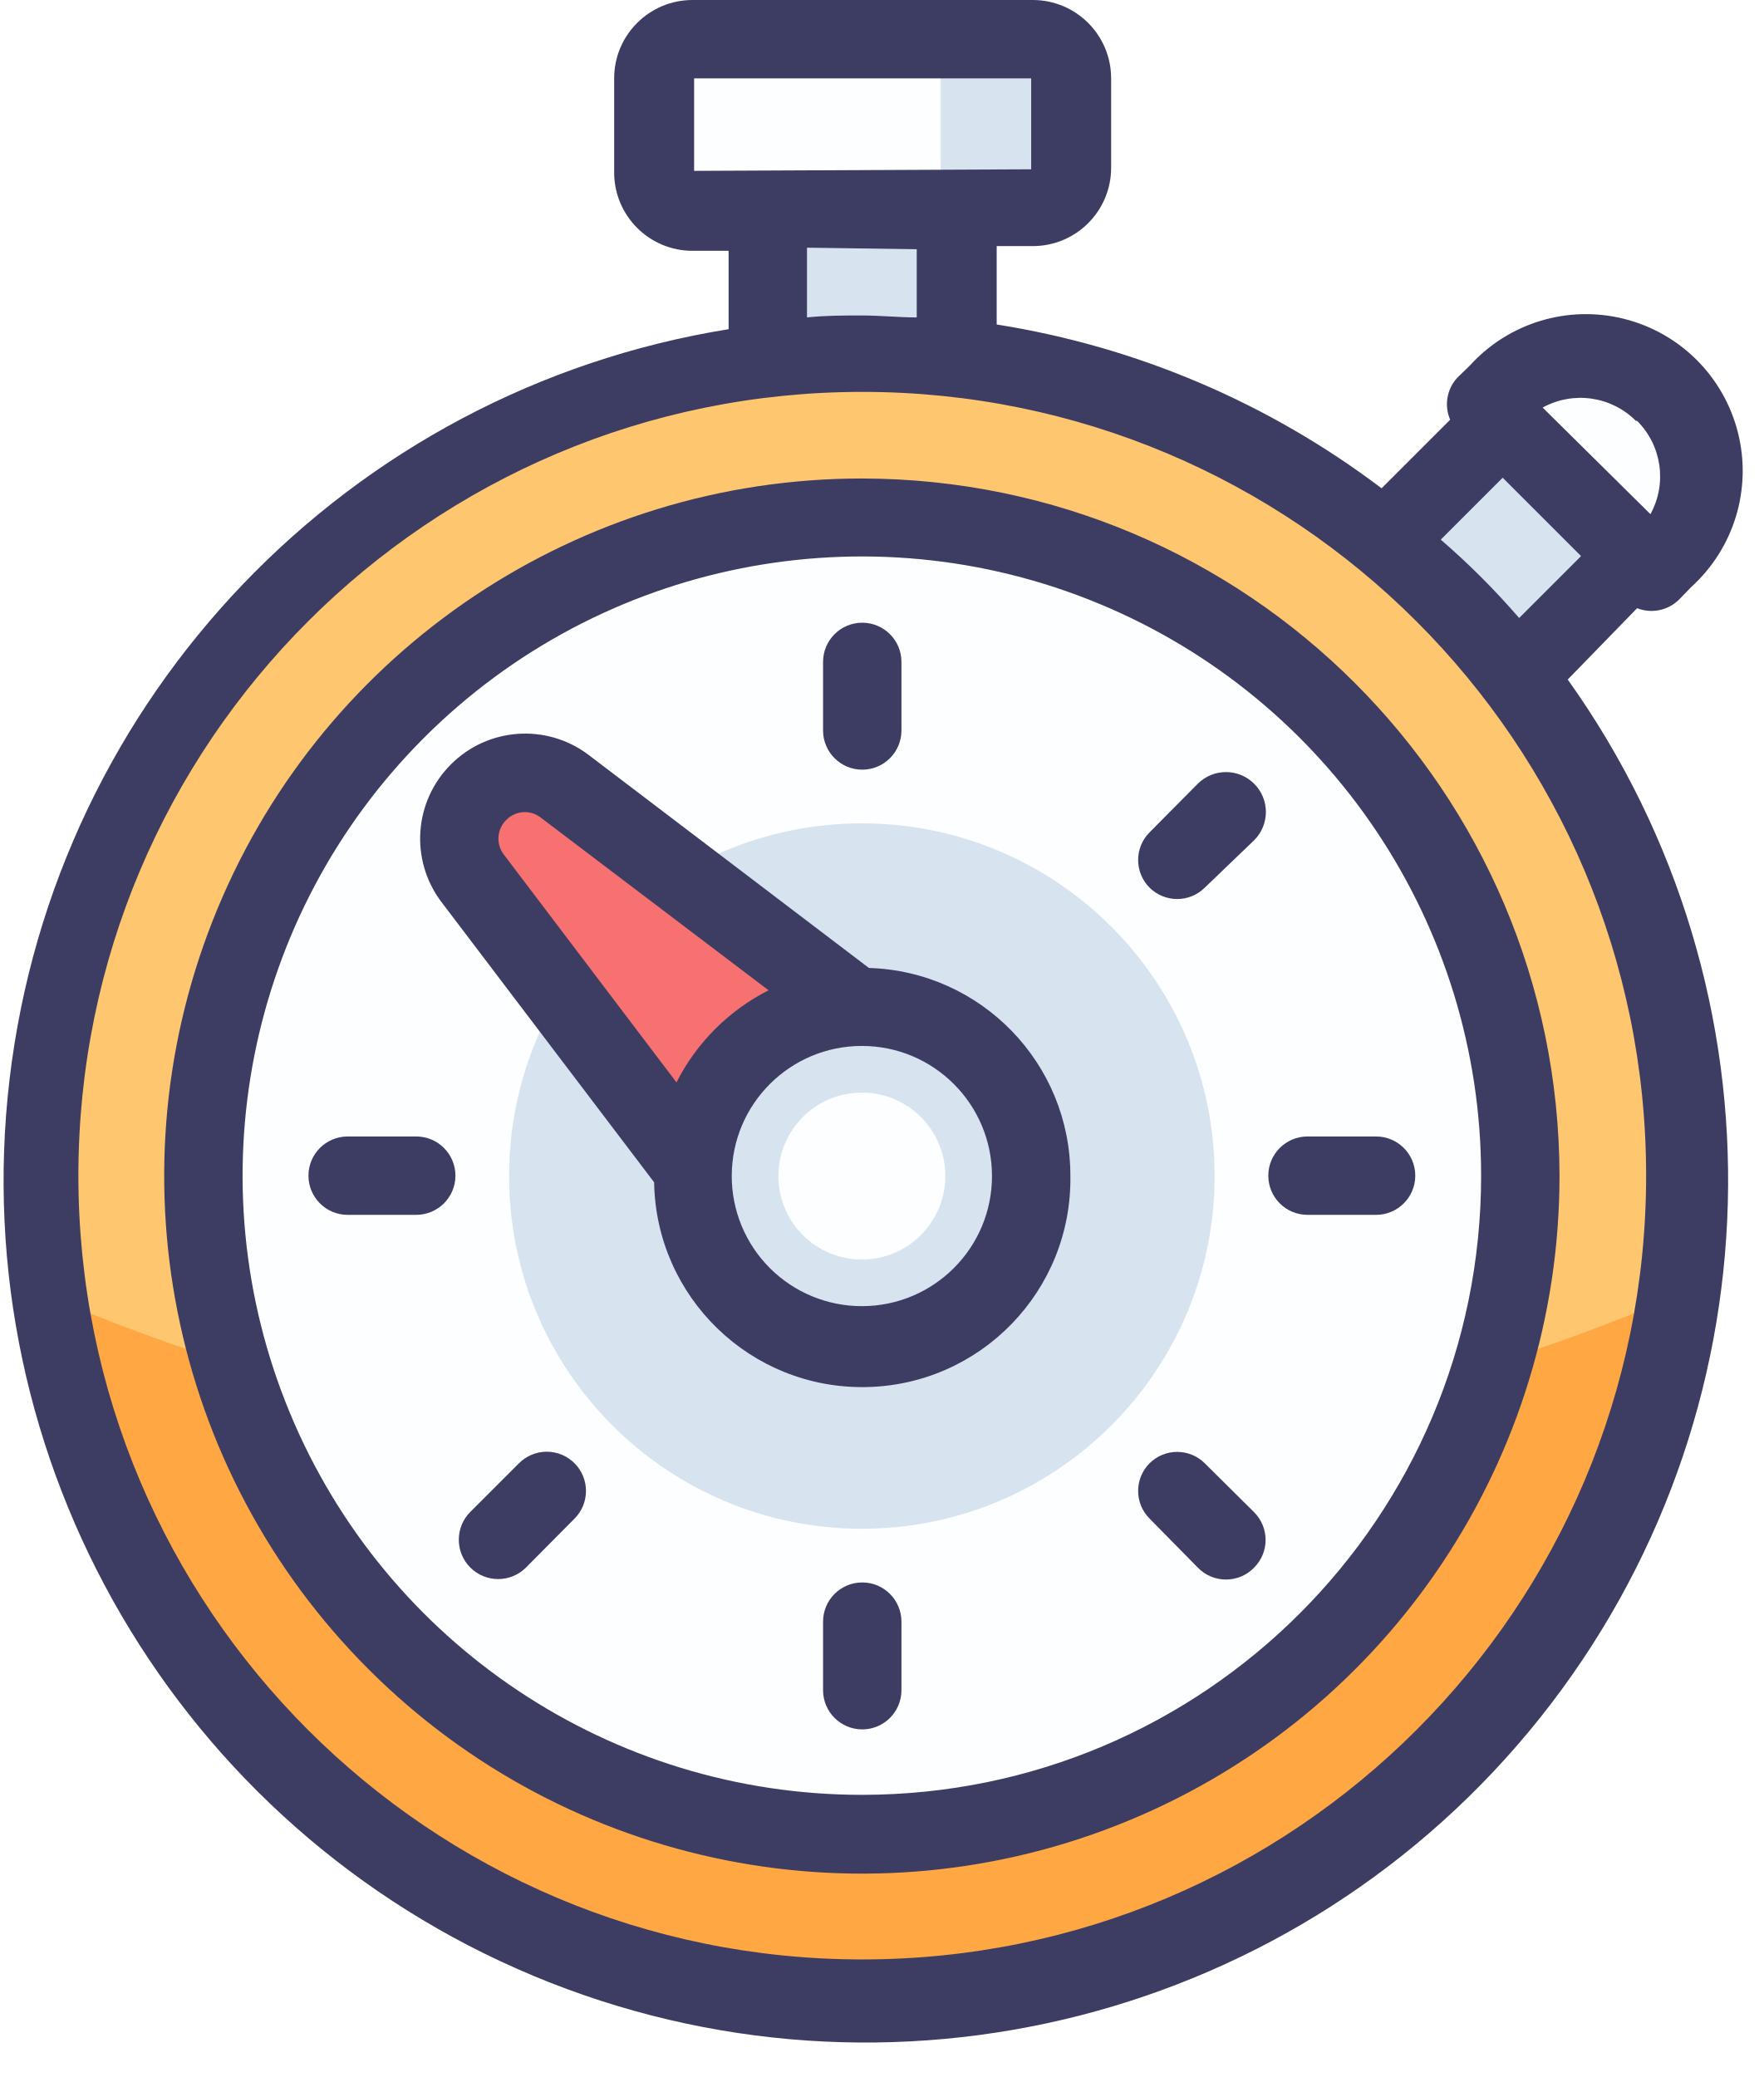
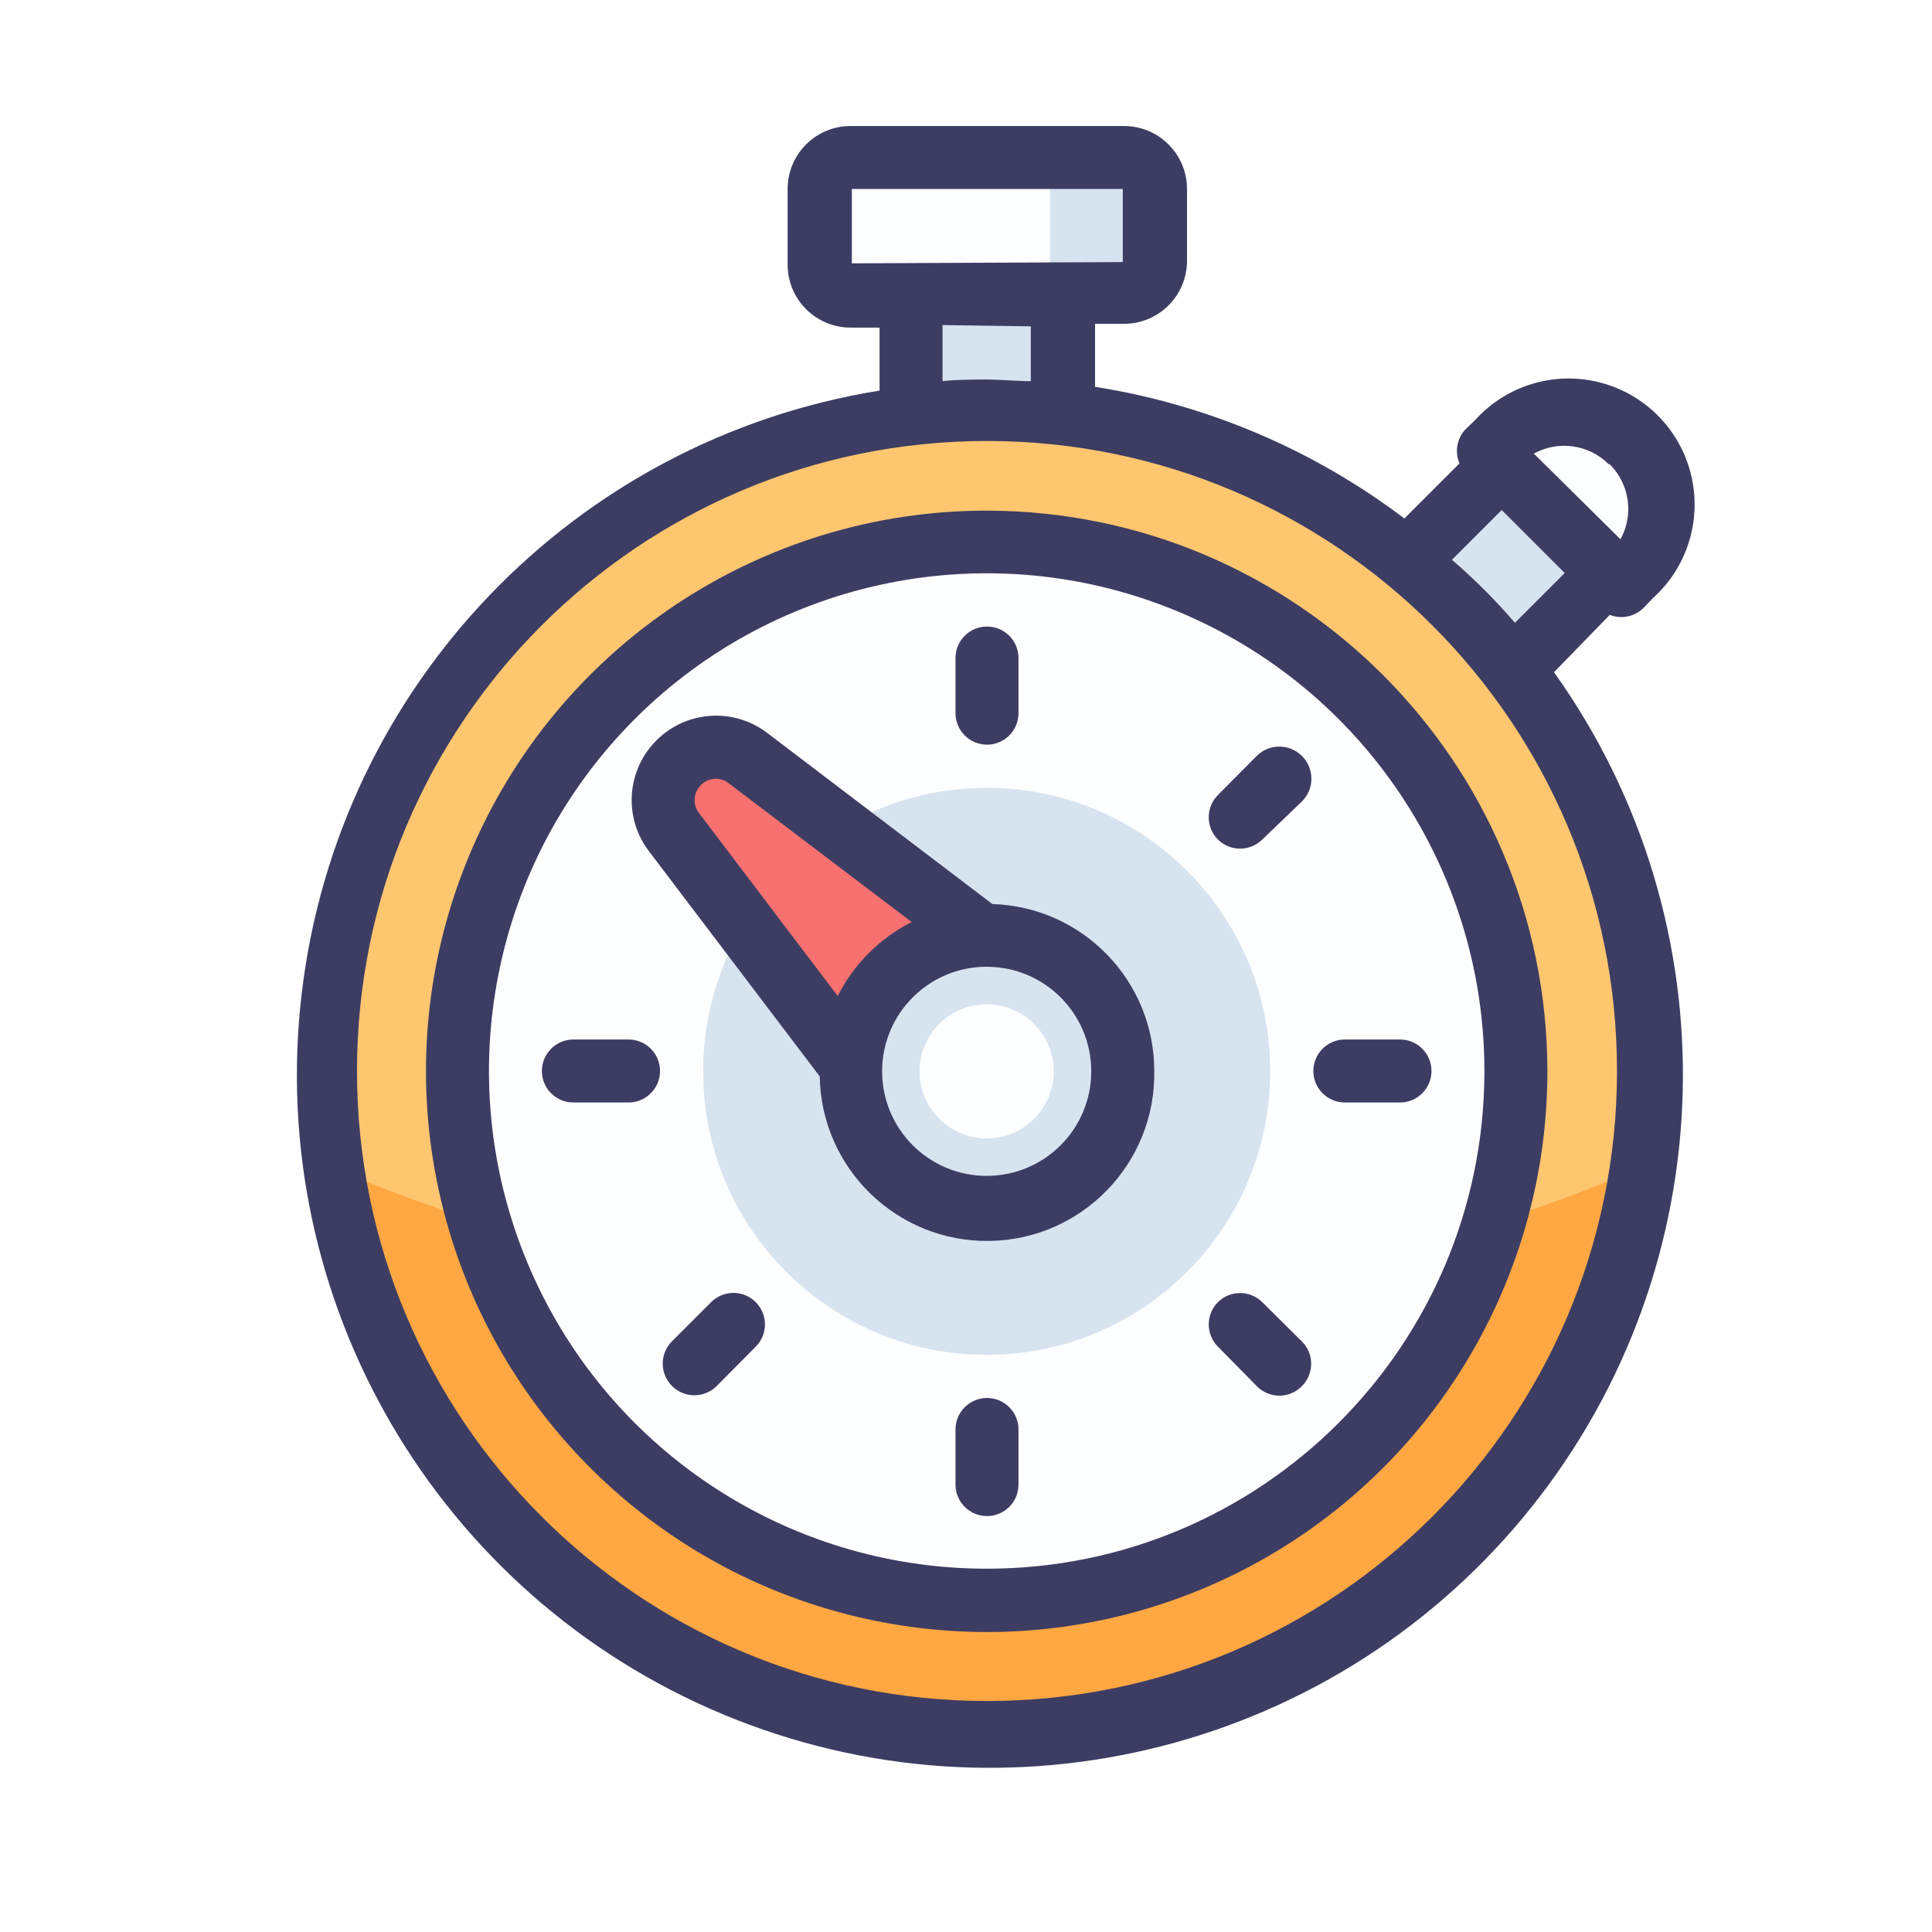
- <svg xmlns="http://www.w3.org/2000/svg" width="45px" height="53px" viewBox="0 0 45 53" version="1.1">
+ <svg xmlns="http://www.w3.org/2000/svg" width="46px" height="46px" viewBox="0 0 46 46" version="1.1">
  <defs />
-   <g id="Home" stroke="none" stroke-width="1" fill="none" fill-rule="evenodd">
-     <g transform="translate(-1046, -2579)" id="Group-14">
-       <g transform="translate(32, 2513)">
-         <g id="Stopwatch" transform="translate(1006, 62)">
-           <rect id="Rectangle-path" x="0" y="0" width="60" height="60" />
-           <rect id="Rectangle-path" x="0" y="0" width="60" height="60" />
-           <path d="M49.77,14.71 C48.828,13.78 47.312,13.78 46.37,14.71 L41.28,19.8 L44.68,23.2 L49.77,18.11 C50.7,17.168 50.7,15.652 49.77,14.71 Z" id="Shape" fill="#D8E3F0" fill-rule="nonzero" />
-           <path d="M50.44,14 C49.269,12.83 47.371,12.83 46.2,14 L45.89,14.31 L50.13,18.55 L50.44,18.24 C51.61,17.069 51.61,15.171 50.44,14 Z" id="Shape" fill="#FCFEFF" fill-rule="nonzero" />
-           <rect id="Rectangle-path" fill="#D8E3F0" fill-rule="nonzero" x="27.59" y="9.32" width="4.8" height="3.84" />
-           <rect id="Rectangle-path" fill="#FCFEFF" fill-rule="nonzero" x="24.71" y="5" width="10.56" height="4.32" rx="0.96" />
-           <path d="M34.31,5 L31,5 C31.552,5 32,5.448 32,6 L32,8.4 C32,8.952 31.552,9.4 31,9.4 L34.3,9.4 C34.852,9.4 35.3,8.952 35.3,8.4 L35.3,6 C35.3,5.452 34.858,5.005 34.31,5 Z" id="Shape" fill="#D8E3F0" fill-rule="nonzero" />
-           <circle id="Oval" fill="#FFC670" fill-rule="nonzero" cx="29.99" cy="34.01" r="20.99" />
-           <path d="M30,41.3 C22.87,41.307 15.811,39.872 9.25,37.08 C10.856,47.293 19.657,54.817 29.995,54.817 C40.333,54.817 49.134,47.293 50.74,37.08 C44.181,39.867 37.127,41.302 30,41.3 Z" id="Shape" fill="#FFA742" fill-rule="nonzero" />
-           <circle id="Oval" fill="#FCFEFF" fill-rule="nonzero" cx="29.99" cy="34.01" r="16.79" />
-           <circle id="Oval" fill="#D8E3F0" fill-rule="nonzero" cx="29.99" cy="34.01" r="9" />
-           <path d="M32.37,31.63 L27.62,36.38 L20,26.4 C19.513,25.734 19.585,24.812 20.17,24.23 C20.753,23.639 21.682,23.567 22.35,24.06 L32.37,31.63 Z" id="Shape" fill="#F6716F" fill-rule="nonzero" />
-           <circle id="Oval" fill="#D8E3F0" fill-rule="nonzero" cx="29.99" cy="34.01" r="4.32" />
-           <circle id="Oval" fill="#FCFEFF" fill-rule="nonzero" cx="29.99" cy="34.01" r="2.13" />
-           <path d="M30,23.64 C30.552,23.64 31,23.192 31,22.64 L31,20.89 C31,20.338 30.552,19.89 30,19.89 C29.448,19.89 29,20.338 29,20.89 L29,22.64 C29,23.192 29.448,23.64 30,23.64 Z" id="Shape" fill="#3D3D63" fill-rule="nonzero" />
-           <path d="M22.66,42.75 C23.048,42.36 23.048,41.73 22.66,41.34 C22.472,41.151 22.217,41.044 21.95,41.044 C21.683,41.044 21.428,41.151 21.24,41.34 L20,42.58 C19.608,42.972 19.608,43.608 20,44 C20.392,44.392 21.028,44.392 21.42,44 L22.66,42.75 Z" id="Shape" fill="#3D3D63" fill-rule="nonzero" />
-           <path d="M19.62,34 C19.62,33.448 19.172,33 18.62,33 L16.87,33 C16.318,33 15.87,33.448 15.87,34 C15.87,34.552 16.318,35 16.87,35 L18.62,35 C19.172,35 19.62,34.552 19.62,34 Z" id="Shape" fill="#3D3D63" fill-rule="nonzero" />
-           <path d="M30,44.38 C29.448,44.38 29,44.828 29,45.38 L29,47.13 C29,47.682 29.448,48.13 30,48.13 C30.552,48.13 31,47.682 31,47.13 L31,45.38 C31,44.828 30.552,44.38 30,44.38 Z" id="Shape" fill="#3D3D63" fill-rule="nonzero" />
-           <path d="M38.74,41.34 C38.35,40.952 37.72,40.952 37.33,41.34 C36.942,41.73 36.942,42.36 37.33,42.75 L38.56,44 C38.748,44.196 39.008,44.306 39.28,44.306 C39.552,44.306 39.812,44.196 40,44 C40.388,43.61 40.388,42.98 40,42.59 L38.74,41.34 Z" id="Shape" fill="#3D3D63" fill-rule="nonzero" />
-           <path d="M38.56,24 L37.33,25.24 C36.942,25.63 36.942,26.26 37.33,26.65 C37.72,27.038 38.35,27.038 38.74,26.65 L40,25.44 C40.398,25.042 40.398,24.398 40,24 C39.602,23.602 38.958,23.602 38.56,24 Z" id="Shape" fill="#3D3D63" fill-rule="nonzero" />
-           <path d="M49.77,19.52 C50.139,19.665 50.558,19.579 50.84,19.3 L51.15,18.98 C52.244,17.989 52.703,16.476 52.344,15.044 C51.986,13.612 50.868,12.494 49.436,12.136 C48.004,11.777 46.491,12.236 45.5,13.33 L45.18,13.64 C44.915,13.93 44.844,14.349 45,14.71 L43.25,16.46 C40.371,14.28 36.997,12.844 33.43,12.28 L33.43,10.28 L34.35,10.28 C35.455,10.28 36.35,9.385 36.35,8.28 L36.35,6 C36.35,4.895 35.455,4 34.35,4 L25.67,4 C24.565,4 23.67,4.895 23.67,6 L23.67,8.4 C23.67,9.505 24.565,10.4 25.67,10.4 L26.59,10.4 L26.59,12.4 C16.888,13.964 9.4,21.774 8.245,31.533 C7.089,41.292 12.547,50.634 21.615,54.421 C30.684,58.207 41.164,55.52 47.292,47.837 C53.419,40.155 53.709,29.339 48,21.34 L49.77,19.52 Z M49.77,14.74 C50.401,15.369 50.539,16.339 50.11,17.12 L47.36,14.4 C48.141,13.971 49.111,14.109 49.74,14.74 L49.77,14.74 Z M46.34,16.19 L48.34,18.19 L46.76,19.77 C46.143,19.055 45.475,18.387 44.76,17.77 L46.34,16.19 Z M25.71,8.36 L25.71,6 L34.31,6 L34.31,8.32 L25.71,8.36 Z M31.39,10.36 L31.39,12.1 C30.93,12.1 30.46,12.05 29.99,12.05 C29.52,12.05 29.06,12.05 28.59,12.1 L28.59,10.32 L31.39,10.36 Z M30,54 C18.954,54 10,45.046 10,34 C10,22.954 18.954,14 30,14 C41.046,14 50,22.954 50,34 C50,45.046 41.046,54 30,54 Z" id="Shape" fill="#3D3D63" fill-rule="nonzero" />
-           <path d="M30,16.21 C22.799,16.206 16.305,20.541 13.547,27.194 C10.789,33.846 12.311,41.504 17.404,46.596 C22.496,51.689 30.154,53.211 36.806,50.453 C43.459,47.695 47.794,41.201 47.79,34 C47.773,24.182 39.818,16.227 30,16.21 Z M30,49.8 C23.609,49.804 17.844,45.957 15.396,40.053 C12.947,34.15 14.296,27.352 18.814,22.831 C23.332,18.31 30.129,16.957 36.034,19.402 C41.939,21.847 45.79,27.609 45.79,34 C45.79,42.722 38.722,49.794 30,49.8 Z" id="Shape" fill="#3D3D63" fill-rule="nonzero" />
-           <path d="M35.31,34 C35.311,31.134 33.034,28.787 30.17,28.7 L23,23.25 C21.933,22.456 20.445,22.564 19.505,23.505 C18.564,24.445 18.456,25.933 19.25,27 L24.69,34.17 C24.737,37.103 27.152,39.442 30.085,39.395 C33.018,39.348 35.357,36.933 35.31,34 Z M20.85,25.8 C20.649,25.531 20.679,25.154 20.92,24.92 C21.15,24.687 21.516,24.657 21.78,24.85 L27.61,29.27 C26.597,29.783 25.773,30.607 25.26,31.62 L20.85,25.8 Z M26.67,34 C26.676,32.169 28.162,30.688 29.993,30.69 C31.824,30.692 33.308,32.176 33.31,34.007 C33.312,35.838 31.831,37.324 30,37.33 C29.116,37.333 28.267,36.983 27.642,36.358 C27.017,35.733 26.667,34.884 26.67,34 Z" id="Shape" fill="#3D3D63" fill-rule="nonzero" />
-           <path d="M40.36,34 C40.36,34.552 40.808,35 41.36,35 L43.11,35 C43.662,35 44.11,34.552 44.11,34 C44.11,33.448 43.662,33 43.11,33 L41.36,33 C40.808,33 40.36,33.448 40.36,34 Z" id="Shape" fill="#3D3D63" fill-rule="nonzero" />
-         </g>
+   <g id="Symbols" stroke="none" stroke-width="1" fill="none" fill-rule="evenodd">
+     <g id="visa-steps-/-step-3">
+       <g id="Stopwatch" transform="translate(1, 0)">
+         <rect id="Rectangle-path" x="0" y="0" width="45" height="45" />
+         <rect id="Rectangle-path" x="0" y="0" width="45" height="45" />
+         <path d="M37.328,11.033 C36.621,10.335 35.484,10.335 34.778,11.033 L30.96,14.85 L33.51,17.4 L37.328,13.582 C38.025,12.876 38.025,11.739 37.328,11.033 Z" id="Shape" fill="#D8E3F0" fill-rule="nonzero" />
+         <path d="M37.83,10.5 C36.952,9.623 35.528,9.623 34.65,10.5 L34.417,10.732 L37.597,13.912 L37.83,13.68 C38.707,12.802 38.707,11.378 37.83,10.5 Z" id="Shape" fill="#FCFEFF" fill-rule="nonzero" />
+         <rect id="Rectangle-path" fill="#D8E3F0" fill-rule="nonzero" x="20.692" y="6.99" width="3.6" height="2.88" />
+         <rect id="Rectangle-path" fill="#FCFEFF" fill-rule="nonzero" x="18.532" y="3.75" width="7.92" height="3.24" rx="0.72" />
+         <path d="M25.733,3.75 L23.25,3.75 C23.664,3.75 24,4.086 24,4.5 L24,6.3 C24,6.714 23.664,7.05 23.25,7.05 L25.725,7.05 C26.139,7.05 26.475,6.714 26.475,6.3 L26.475,4.5 C26.475,4.089 26.144,3.754 25.733,3.75 Z" id="Shape" fill="#D8E3F0" fill-rule="nonzero" />
+         <circle id="Oval" fill="#FFC670" fill-rule="nonzero" cx="22.492" cy="25.508" r="15.742" />
+         <path d="M22.5,30.975 C17.152,30.98 11.858,29.904 6.938,27.81 C8.142,35.47 14.742,41.113 22.496,41.113 C30.25,41.113 36.85,35.47 38.055,27.81 C33.136,29.9 27.845,30.977 22.5,30.975 Z" id="Shape" fill="#FFA742" fill-rule="nonzero" />
+         <circle id="Oval" fill="#FCFEFF" fill-rule="nonzero" cx="22.492" cy="25.508" r="12.592" />
+         <circle id="Oval" fill="#D8E3F0" fill-rule="nonzero" cx="22.492" cy="25.508" r="6.75" />
+         <path d="M24.277,23.723 L20.715,27.285 L15,19.8 C14.635,19.301 14.689,18.609 15.127,18.172 C15.565,17.73 16.262,17.675 16.762,18.045 L24.277,23.723 Z" id="Shape" fill="#F6716F" fill-rule="nonzero" />
+         <circle id="Oval" fill="#D8E3F0" fill-rule="nonzero" cx="22.492" cy="25.508" r="3.24" />
+         <circle id="Oval" fill="#FCFEFF" fill-rule="nonzero" cx="22.492" cy="25.508" r="1.597" />
+         <path d="M22.5,17.73 C22.914,17.73 23.25,17.394 23.25,16.98 L23.25,15.668 C23.25,15.253 22.914,14.918 22.5,14.918 C22.086,14.918 21.75,15.253 21.75,15.668 L21.75,16.98 C21.75,17.394 22.086,17.73 22.5,17.73 Z" id="Shape" fill="#3D3D63" fill-rule="nonzero" />
+         <path d="M16.995,32.062 C17.286,31.77 17.286,31.298 16.995,31.005 C16.854,30.863 16.662,30.783 16.462,30.783 C16.263,30.783 16.071,30.863 15.93,31.005 L15,31.935 C14.706,32.229 14.706,32.706 15,33 C15.294,33.294 15.771,33.294 16.065,33 L16.995,32.062 Z" id="Shape" fill="#3D3D63" fill-rule="nonzero" />
+         <path d="M14.715,25.5 C14.715,25.086 14.379,24.75 13.965,24.75 L12.652,24.75 C12.238,24.75 11.902,25.086 11.902,25.5 C11.902,25.914 12.238,26.25 12.652,26.25 L13.965,26.25 C14.379,26.25 14.715,25.914 14.715,25.5 Z" id="Shape" fill="#3D3D63" fill-rule="nonzero" />
+         <path d="M22.5,33.285 C22.086,33.285 21.75,33.621 21.75,34.035 L21.75,35.347 C21.75,35.762 22.086,36.097 22.5,36.097 C22.914,36.097 23.25,35.762 23.25,35.347 L23.25,34.035 C23.25,33.621 22.914,33.285 22.5,33.285 Z" id="Shape" fill="#3D3D63" fill-rule="nonzero" />
+         <path d="M29.055,31.005 C28.762,30.714 28.29,30.714 27.997,31.005 C27.707,31.298 27.707,31.77 27.997,32.062 L28.92,33 C29.061,33.147 29.256,33.23 29.46,33.23 C29.664,33.23 29.859,33.147 30,33 C30.291,32.707 30.291,32.235 30,31.942 L29.055,31.005 Z" id="Shape" fill="#3D3D63" fill-rule="nonzero" />
+         <path d="M28.92,18 L27.997,18.93 C27.707,19.223 27.707,19.695 27.997,19.988 C28.29,20.278 28.762,20.278 29.055,19.988 L30,19.08 C30.298,18.782 30.298,18.298 30,18 C29.702,17.702 29.218,17.702 28.92,18 Z" id="Shape" fill="#3D3D63" fill-rule="nonzero" />
+         <path d="M37.328,14.64 C37.604,14.749 37.919,14.684 38.13,14.475 L38.362,14.235 C39.183,13.492 39.527,12.357 39.258,11.283 C38.989,10.209 38.151,9.371 37.077,9.102 C36.003,8.833 34.868,9.177 34.125,9.998 L33.885,10.23 C33.686,10.448 33.633,10.762 33.75,11.033 L32.438,12.345 C30.278,10.71 27.748,9.633 25.073,9.21 L25.073,7.71 L25.762,7.71 C26.591,7.71 27.262,7.038 27.262,6.21 L27.262,4.5 C27.262,3.672 26.591,3 25.762,3 L19.253,3 C18.424,3 17.753,3.672 17.753,4.5 L17.753,6.3 C17.753,7.128 18.424,7.8 19.253,7.8 L19.942,7.8 L19.942,9.3 C12.666,10.473 7.05,16.33 6.184,23.65 C5.317,30.969 9.41,37.976 16.211,40.816 C23.013,43.656 30.873,41.64 35.469,35.878 C40.065,30.116 40.281,22.004 36,16.005 L37.328,14.64 Z M37.328,11.055 C37.801,11.527 37.905,12.255 37.583,12.84 L35.52,10.8 C36.105,10.478 36.833,10.582 37.305,11.055 L37.328,11.055 Z M34.755,12.143 L36.255,13.643 L35.07,14.828 C34.607,14.292 34.106,13.79 33.57,13.328 L34.755,12.143 Z M19.282,6.27 L19.282,4.5 L25.733,4.5 L25.733,6.24 L19.282,6.27 Z M23.543,7.77 L23.543,9.075 C23.198,9.075 22.845,9.037 22.492,9.037 C22.14,9.037 21.795,9.037 21.442,9.075 L21.442,7.74 L23.543,7.77 Z M22.5,40.5 C14.216,40.5 7.5,33.784 7.5,25.5 C7.5,17.216 14.216,10.5 22.5,10.5 C30.784,10.5 37.5,17.216 37.5,25.5 C37.5,33.784 30.784,40.5 22.5,40.5 Z" id="Shape" fill="#3D3D63" fill-rule="nonzero" />
+         <path d="M22.5,12.158 C17.099,12.154 12.228,15.406 10.16,20.395 C8.092,25.384 9.234,31.128 13.053,34.947 C16.872,38.766 22.616,39.908 27.605,37.84 C32.594,35.772 35.846,30.901 35.843,25.5 C35.83,18.136 29.864,12.17 22.5,12.158 Z M22.5,37.35 C17.706,37.353 13.383,34.468 11.547,30.04 C9.71,25.612 10.722,20.514 14.111,17.123 C17.499,13.733 22.597,12.718 27.026,14.551 C31.455,16.385 34.342,20.706 34.343,25.5 C34.343,32.042 29.042,37.346 22.5,37.35 Z" id="Shape" fill="#3D3D63" fill-rule="nonzero" />
+         <path d="M26.483,25.5 C26.483,23.351 24.776,21.59 22.628,21.525 L17.25,17.438 C16.45,16.842 15.334,16.923 14.629,17.629 C13.923,18.334 13.842,19.45 14.438,20.25 L18.517,25.628 C18.553,27.827 20.364,29.581 22.564,29.546 C24.763,29.511 26.518,27.699 26.483,25.5 Z M15.637,19.35 C15.487,19.148 15.51,18.866 15.69,18.69 C15.862,18.515 16.137,18.493 16.335,18.637 L20.707,21.953 C19.947,22.338 19.33,22.955 18.945,23.715 L15.637,19.35 Z M20.003,25.5 C20.007,24.127 21.122,23.016 22.495,23.018 C23.868,23.019 24.981,24.132 24.982,25.505 C24.984,26.878 23.873,27.993 22.5,27.997 C21.837,28 21.201,27.737 20.732,27.268 C20.263,26.799 20,26.163 20.003,25.5 Z" id="Shape" fill="#3D3D63" fill-rule="nonzero" />
+         <path d="M30.27,25.5 C30.27,25.914 30.606,26.25 31.02,26.25 L32.333,26.25 C32.747,26.25 33.083,25.914 33.083,25.5 C33.083,25.086 32.747,24.75 32.333,24.75 L31.02,24.75 C30.606,24.75 30.27,25.086 30.27,25.5 Z" id="Shape" fill="#3D3D63" fill-rule="nonzero" />
      </g>
    </g>
  </g>
</svg>
